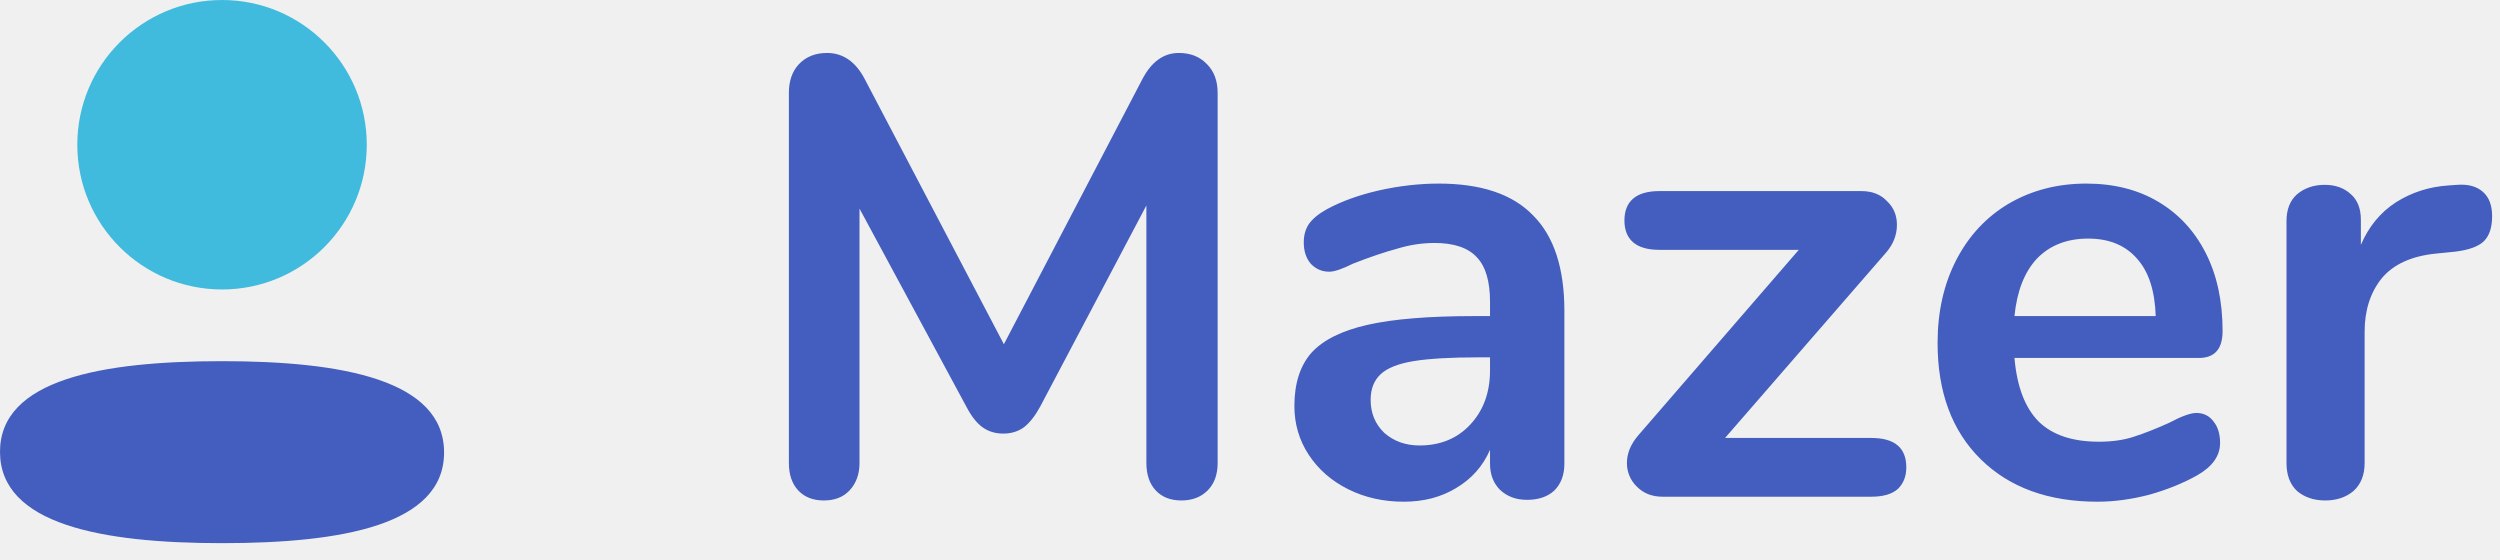
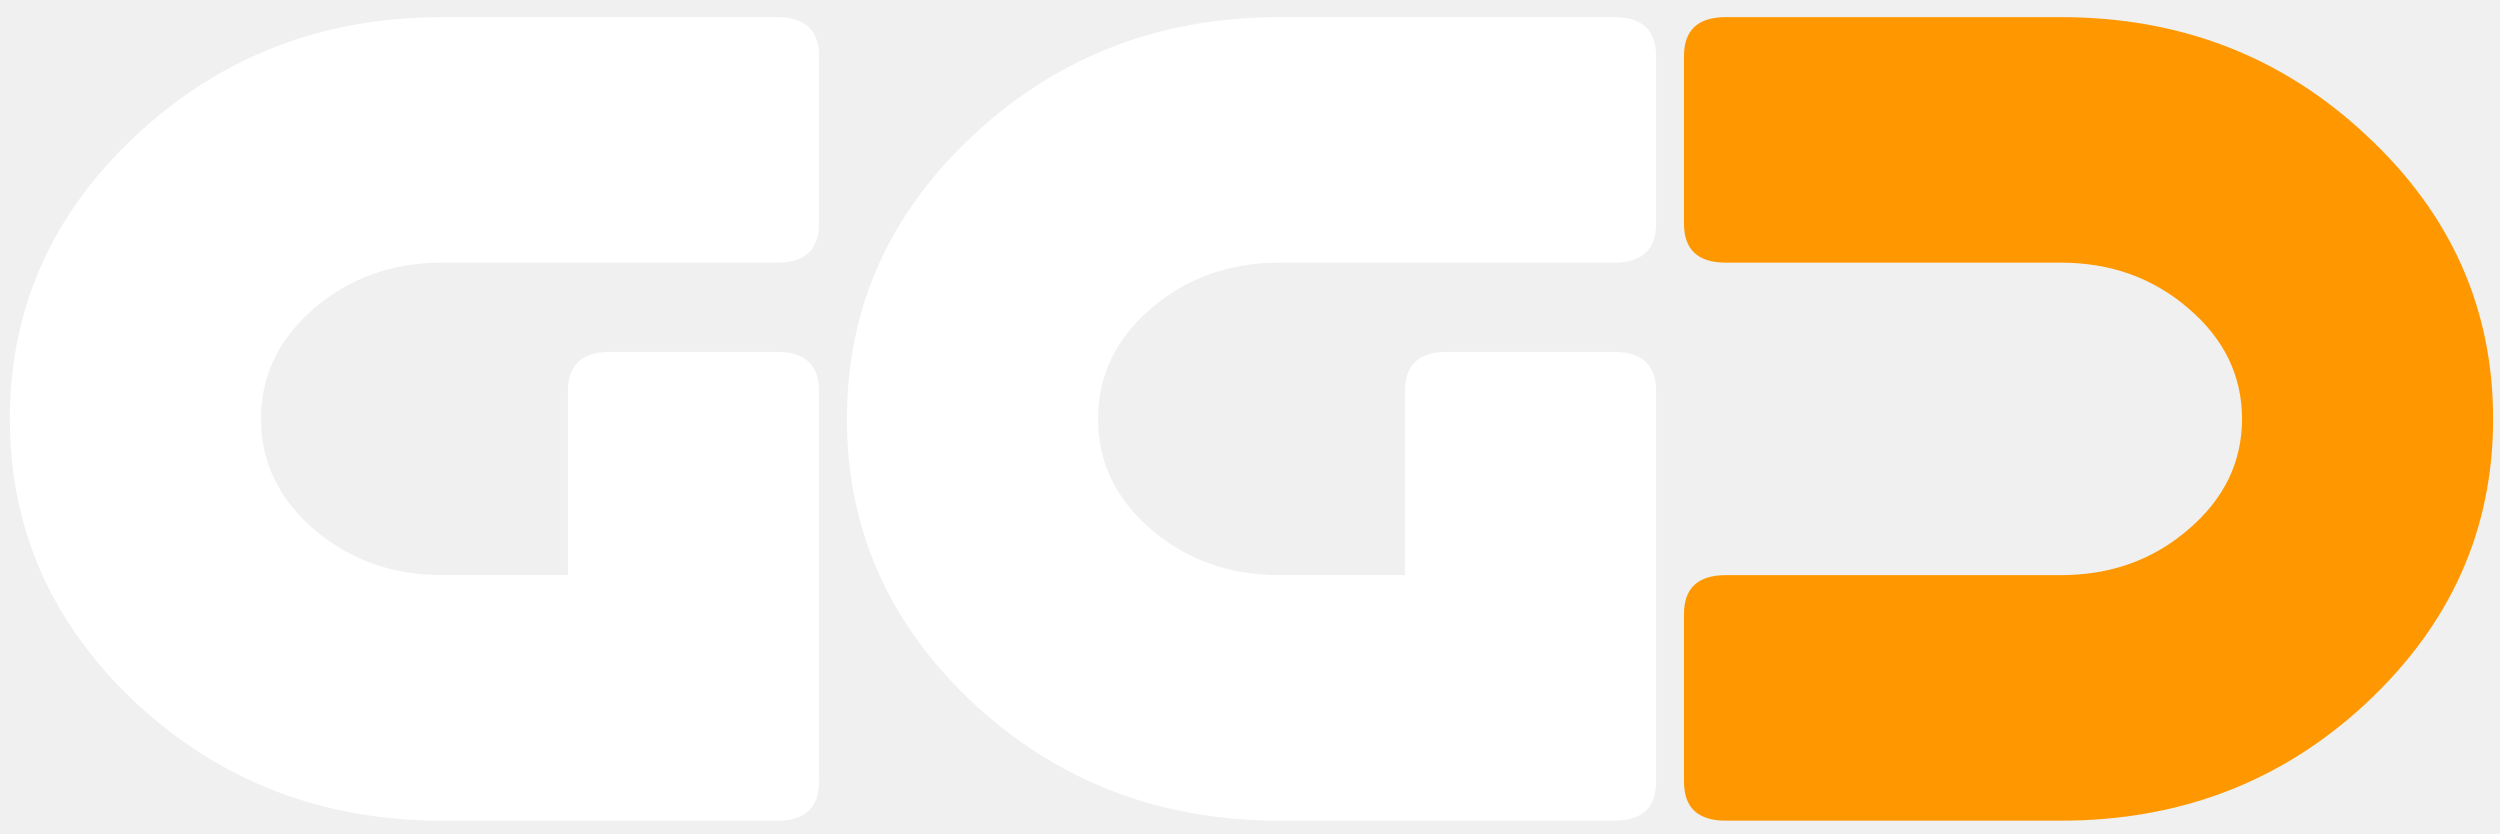
- <svg xmlns="http://www.w3.org/2000/svg" viewBox="0 0 152 34" fill-rule="evenodd" stroke-linejoin="round" stroke-miterlimit="2">
-   <path d="M0 27.472c0 4.409 6.18 5.552 13.5 5.552 7.281 0 13.5-1.103 13.5-5.513s-6.179-5.552-13.5-5.552c-7.281 0-13.5 1.103-13.5 5.513z" fill="#435ebe" fill-rule="nonzero" />
-   <circle cx="13.5" cy="8.8" r="8.8" fill="#41bbdd" />
-   <path d="M71.676 3.22c.709 0 1.279.228 1.71.684.431.431.646 1.013.646 1.748v22.496c0 .709-.203 1.267-.608 1.672s-.937.608-1.596.608-1.178-.203-1.558-.608-.57-.963-.57-1.672V12.492l-6.46 12.236c-.304.557-.633.975-.988 1.254-.355.253-.773.38-1.254.38s-.899-.127-1.254-.38-.684-.671-.988-1.254l-6.498-12.046v15.466c0 .684-.203 1.241-.608 1.672-.38.405-.899.608-1.558.608s-1.178-.203-1.558-.608-.57-.963-.57-1.672V5.652c0-.735.203-1.317.608-1.748.431-.456 1.001-.684 1.71-.684.988 0 1.761.545 2.318 1.634l8.436 16.074 8.398-16.074c.557-1.089 1.305-1.634 2.242-1.634zm15.801 7.942c2.584 0 4.497.646 5.738 1.938 1.267 1.267 1.9 3.205 1.9 5.814v9.272c0 .684-.203 1.229-.608 1.634-.405.38-.962.57-1.672.57-.658 0-1.203-.203-1.634-.608-.405-.405-.608-.937-.608-1.596v-.836c-.431.988-1.114 1.761-2.052 2.318-.912.557-1.976.836-3.192.836-1.241 0-2.368-.253-3.382-.76s-1.811-1.203-2.394-2.09-.874-1.875-.874-2.964c0-1.368.342-2.445 1.026-3.23.71-.785 1.85-1.355 3.42-1.71s3.737-.532 6.498-.532h.95v-.874c0-1.241-.266-2.141-.798-2.698-.532-.583-1.393-.874-2.584-.874a7.78 7.78 0 0 0-2.242.342c-.76.203-1.659.507-2.698.912-.658.329-1.14.494-1.444.494-.456 0-.836-.165-1.14-.494-.278-.329-.418-.76-.418-1.292 0-.431.102-.798.304-1.102.228-.329.596-.633 1.102-.912.887-.481 1.938-.861 3.154-1.14 1.242-.279 2.458-.418 3.648-.418zm-1.178 15.922c1.267 0 2.293-.418 3.078-1.254.811-.861 1.216-1.963 1.216-3.306v-.798h-.684c-1.697 0-3.015.076-3.952.228s-1.608.418-2.014.798-.608.899-.608 1.558c0 .811.279 1.482.836 2.014.583.507 1.292.76 2.128.76zm27.476-.456c1.418 0 2.128.595 2.128 1.786 0 .557-.178 1.001-.532 1.33-.355.304-.887.456-1.596.456h-12.692c-.634 0-1.153-.203-1.558-.608a1.97 1.97 0 0 1-.608-1.444c0-.583.228-1.14.684-1.672l9.766-11.286h-8.474c-.71 0-1.242-.152-1.596-.456s-.532-.747-.532-1.33.177-1.026.532-1.33.886-.456 1.596-.456h12.274c.658 0 1.178.203 1.558.608.405.38.608.861.608 1.444 0 .608-.216 1.165-.646 1.672l-9.804 11.286h8.892zm19.762-1.52c.431 0 .773.165 1.026.494.279.329.418.773.418 1.33 0 .785-.468 1.444-1.406 1.976-.861.481-1.836.874-2.926 1.178-1.089.279-2.128.418-3.116.418-2.989 0-5.358-.861-7.106-2.584s-2.622-4.079-2.622-7.068c0-1.9.38-3.585 1.14-5.054s1.824-2.609 3.192-3.42c1.394-.811 2.964-1.216 4.712-1.216 1.672 0 3.129.367 4.37 1.102s2.204 1.773 2.888 3.116 1.026 2.926 1.026 4.75c0 1.089-.481 1.634-1.444 1.634h-11.21c.152 1.748.646 3.04 1.482 3.876.836.811 2.052 1.216 3.648 1.216.811 0 1.52-.101 2.128-.304.634-.203 1.343-.481 2.128-.836.76-.405 1.318-.608 1.672-.608zm-6.574-10.602c-1.292 0-2.33.405-3.116 1.216-.76.811-1.216 1.976-1.368 3.496h8.588c-.05-1.545-.43-2.711-1.14-3.496-.709-.811-1.697-1.216-2.964-1.216zm22.43-3.268c.658-.051 1.178.089 1.558.418s.57.823.57 1.482c0 .684-.165 1.191-.494 1.52s-.925.545-1.786.646l-1.14.114c-1.495.152-2.597.659-3.306 1.52-.684.861-1.026 1.938-1.026 3.23v7.98c0 .735-.228 1.305-.684 1.71-.456.38-1.026.57-1.71.57s-1.254-.19-1.71-.57c-.431-.405-.646-.975-.646-1.71V13.442c0-.709.215-1.254.646-1.634.456-.38 1.013-.57 1.672-.57s1.19.19 1.596.57c.405.355.608.874.608 1.558v1.52c.481-1.115 1.19-1.976 2.128-2.584.962-.608 2.026-.95 3.192-1.026l.532-.038z" fill="#435ebe" fill-rule="nonzero" />
+ <svg xmlns="http://www.w3.org/2000/svg" width="105" height="35" viewBox="0 0 105 35" fill="none">
+   <path d="M18.578 34.469C13.547 34.469 9.258 32.82 5.711 29.523C2.18 26.211 0.414 22.234 0.414 17.594C0.414 12.953 2.18 8.984 5.711 5.688C9.258 2.375 13.547 0.719 18.578 0.719H32.641C33.812 0.719 34.398 1.266 34.398 2.359V9.391C34.398 10.484 33.812 11.031 32.641 11.031H18.578C16.484 11.031 14.688 11.672 13.188 12.953C11.703 14.234 10.961 15.781 10.961 17.594C10.961 19.406 11.703 20.953 13.188 22.234C14.688 23.516 16.484 24.156 18.578 24.156H23.852V16.422C23.852 15.328 24.438 14.781 25.609 14.781H32.641C33.812 14.781 34.398 15.328 34.398 16.422V32.828C34.398 33.922 33.812 34.469 32.641 34.469H18.578ZM53.734 34.469C48.703 34.469 44.414 32.82 40.867 29.523C37.336 26.211 35.57 22.234 35.57 17.594C35.57 12.953 37.336 8.984 40.867 5.688C44.414 2.375 48.703 0.719 53.734 0.719H67.797C68.969 0.719 69.555 1.266 69.555 2.359V9.391C69.555 10.484 68.969 11.031 67.797 11.031H53.734C51.641 11.031 49.844 11.672 48.344 12.953C46.859 14.234 46.117 15.781 46.117 17.594C46.117 19.406 46.859 20.953 48.344 22.234C49.844 23.516 51.641 24.156 53.734 24.156H59.008V16.422C59.008 15.328 59.594 14.781 60.766 14.781H67.797C68.969 14.781 69.555 15.328 69.555 16.422V32.828C69.555 33.922 68.969 34.469 67.797 34.469H53.734Z" fill="white" />
+   <path d="M86.547 0.719C91.578 0.719 95.859 2.375 99.391 5.688C102.938 8.984 104.711 12.953 104.711 17.594C104.711 22.234 102.938 26.211 99.391 29.523C95.859 32.82 91.578 34.469 86.547 34.469H72.484C71.312 34.469 70.727 33.922 70.727 32.828V25.797C70.727 24.703 71.312 24.156 72.484 24.156H86.547C88.641 24.156 90.43 23.516 91.914 22.234C93.414 20.953 94.164 19.406 94.164 17.594C94.164 15.781 93.414 14.234 91.914 12.953C90.43 11.672 88.641 11.031 86.547 11.031H72.484C71.312 11.031 70.727 10.484 70.727 9.391V2.359C70.727 1.266 71.312 0.719 72.484 0.719H86.547Z" fill="#FF9800" />
</svg>
